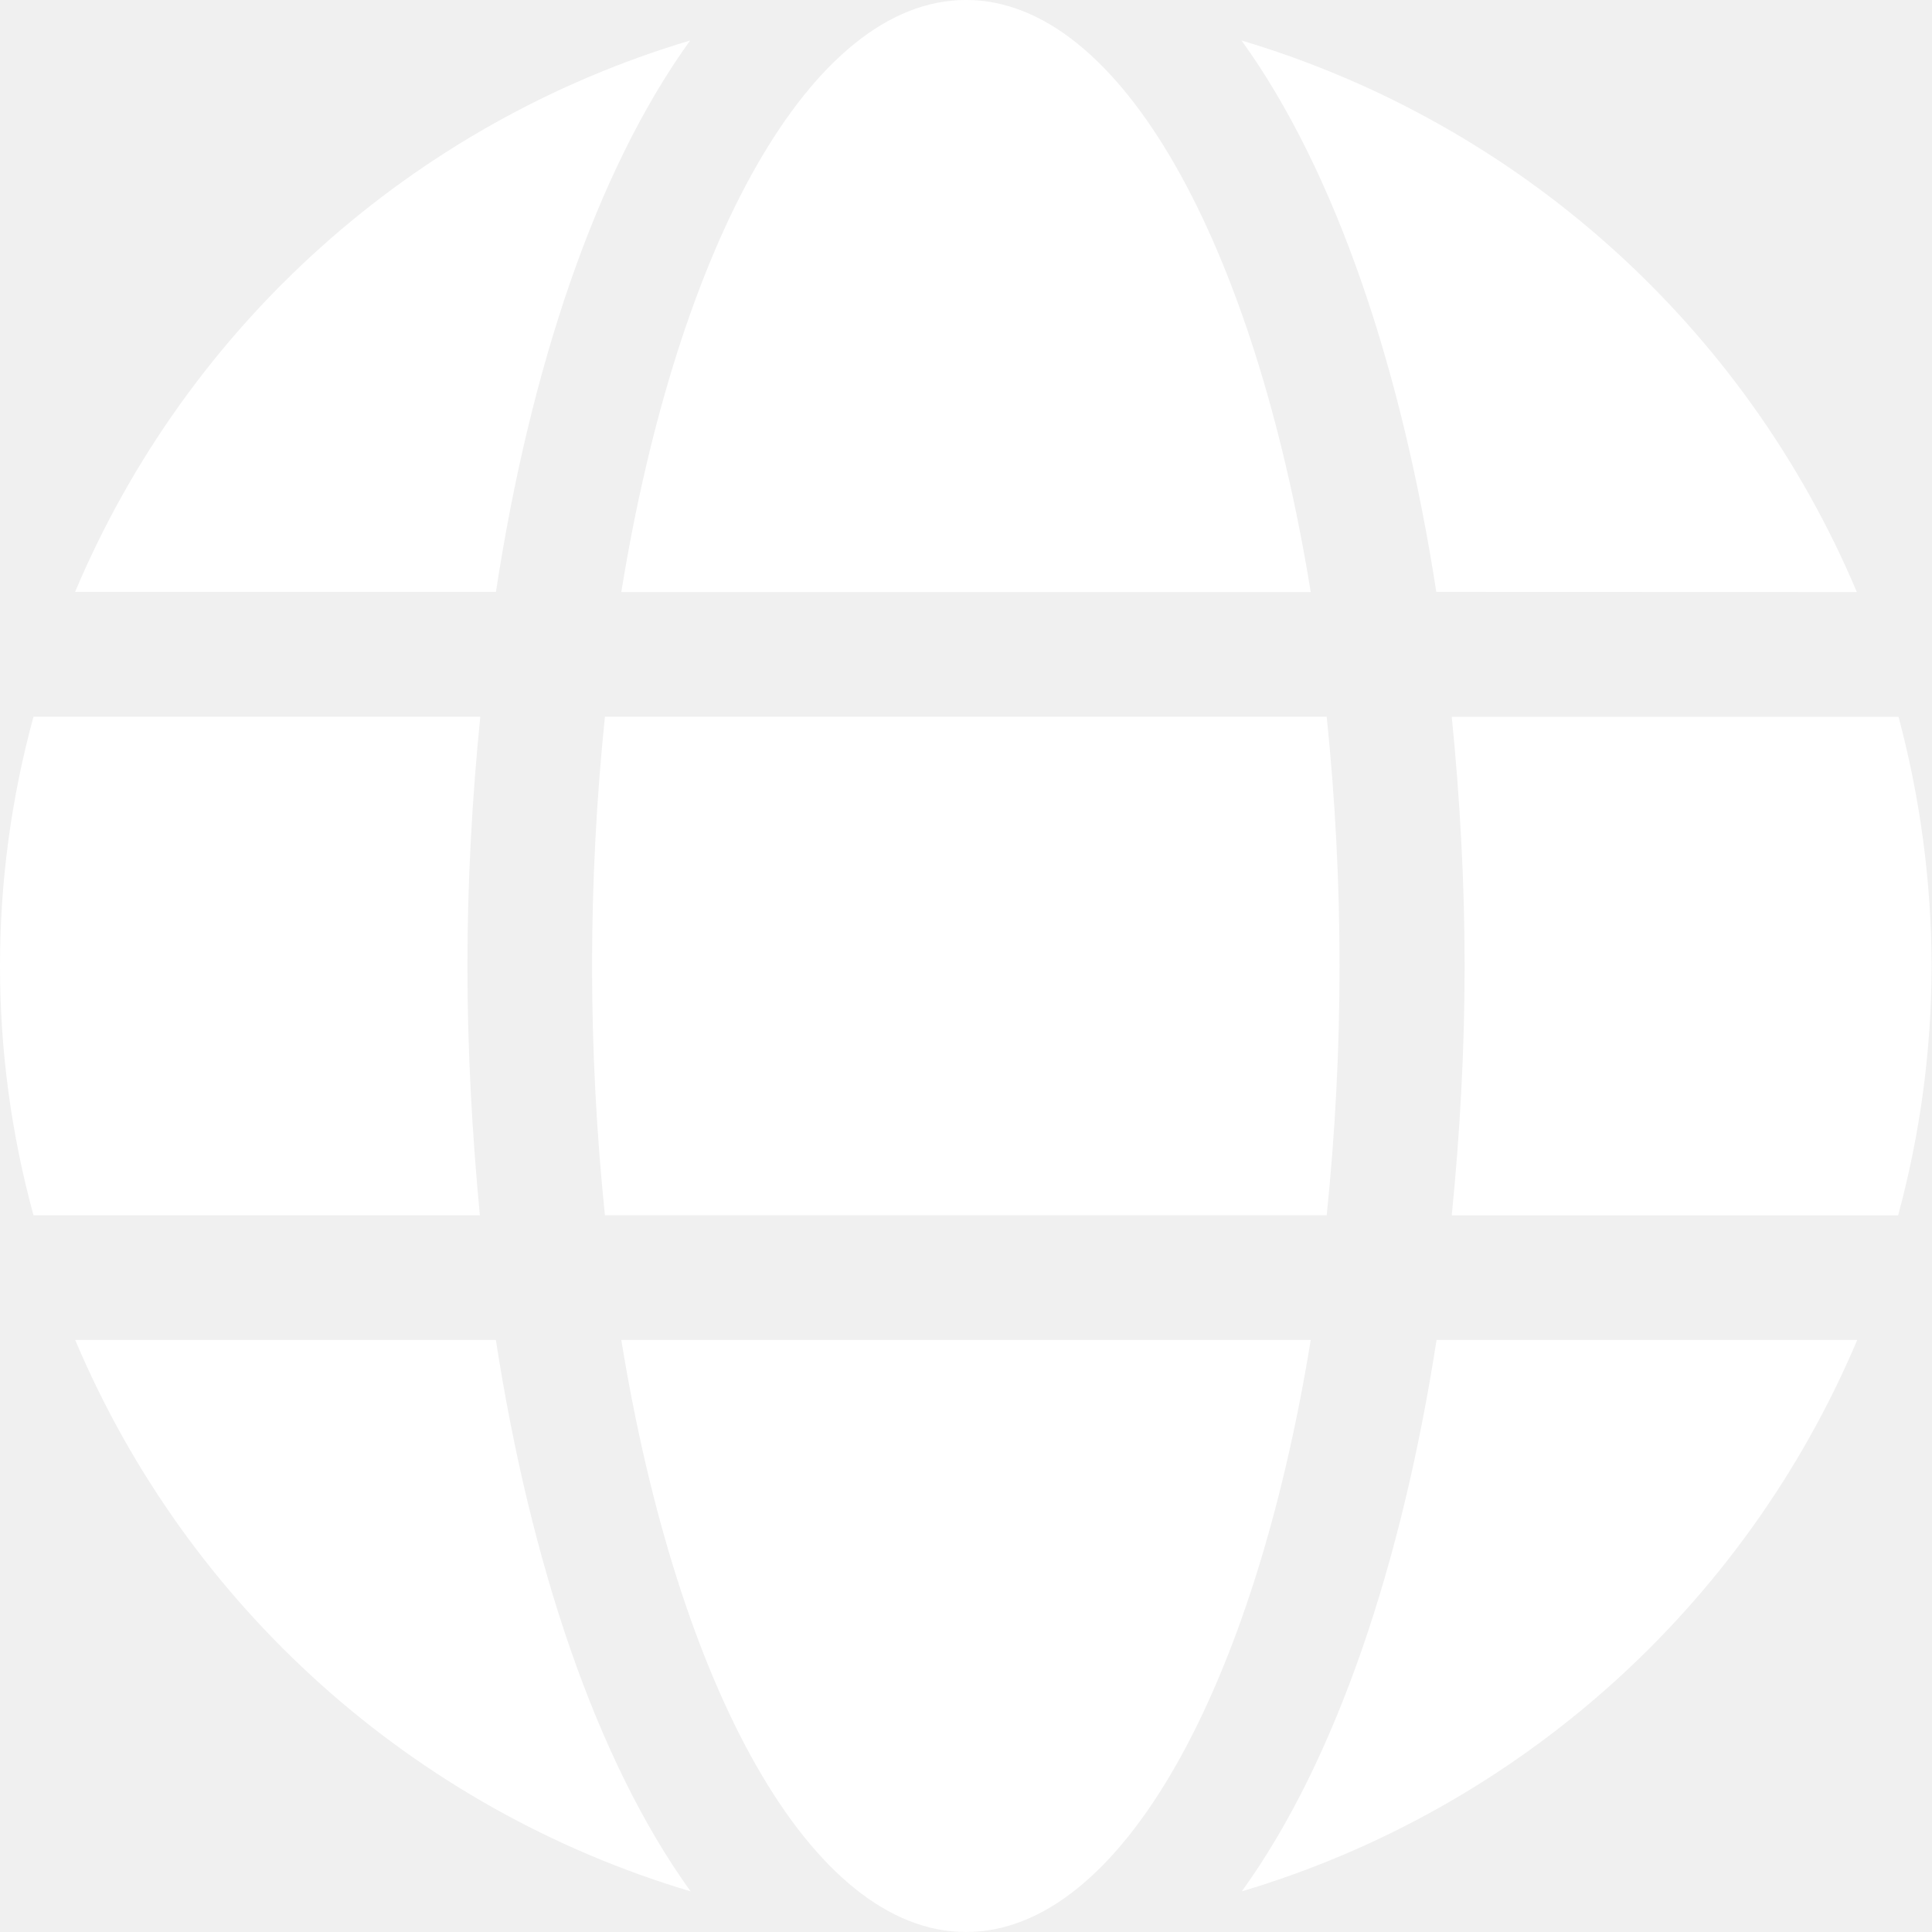
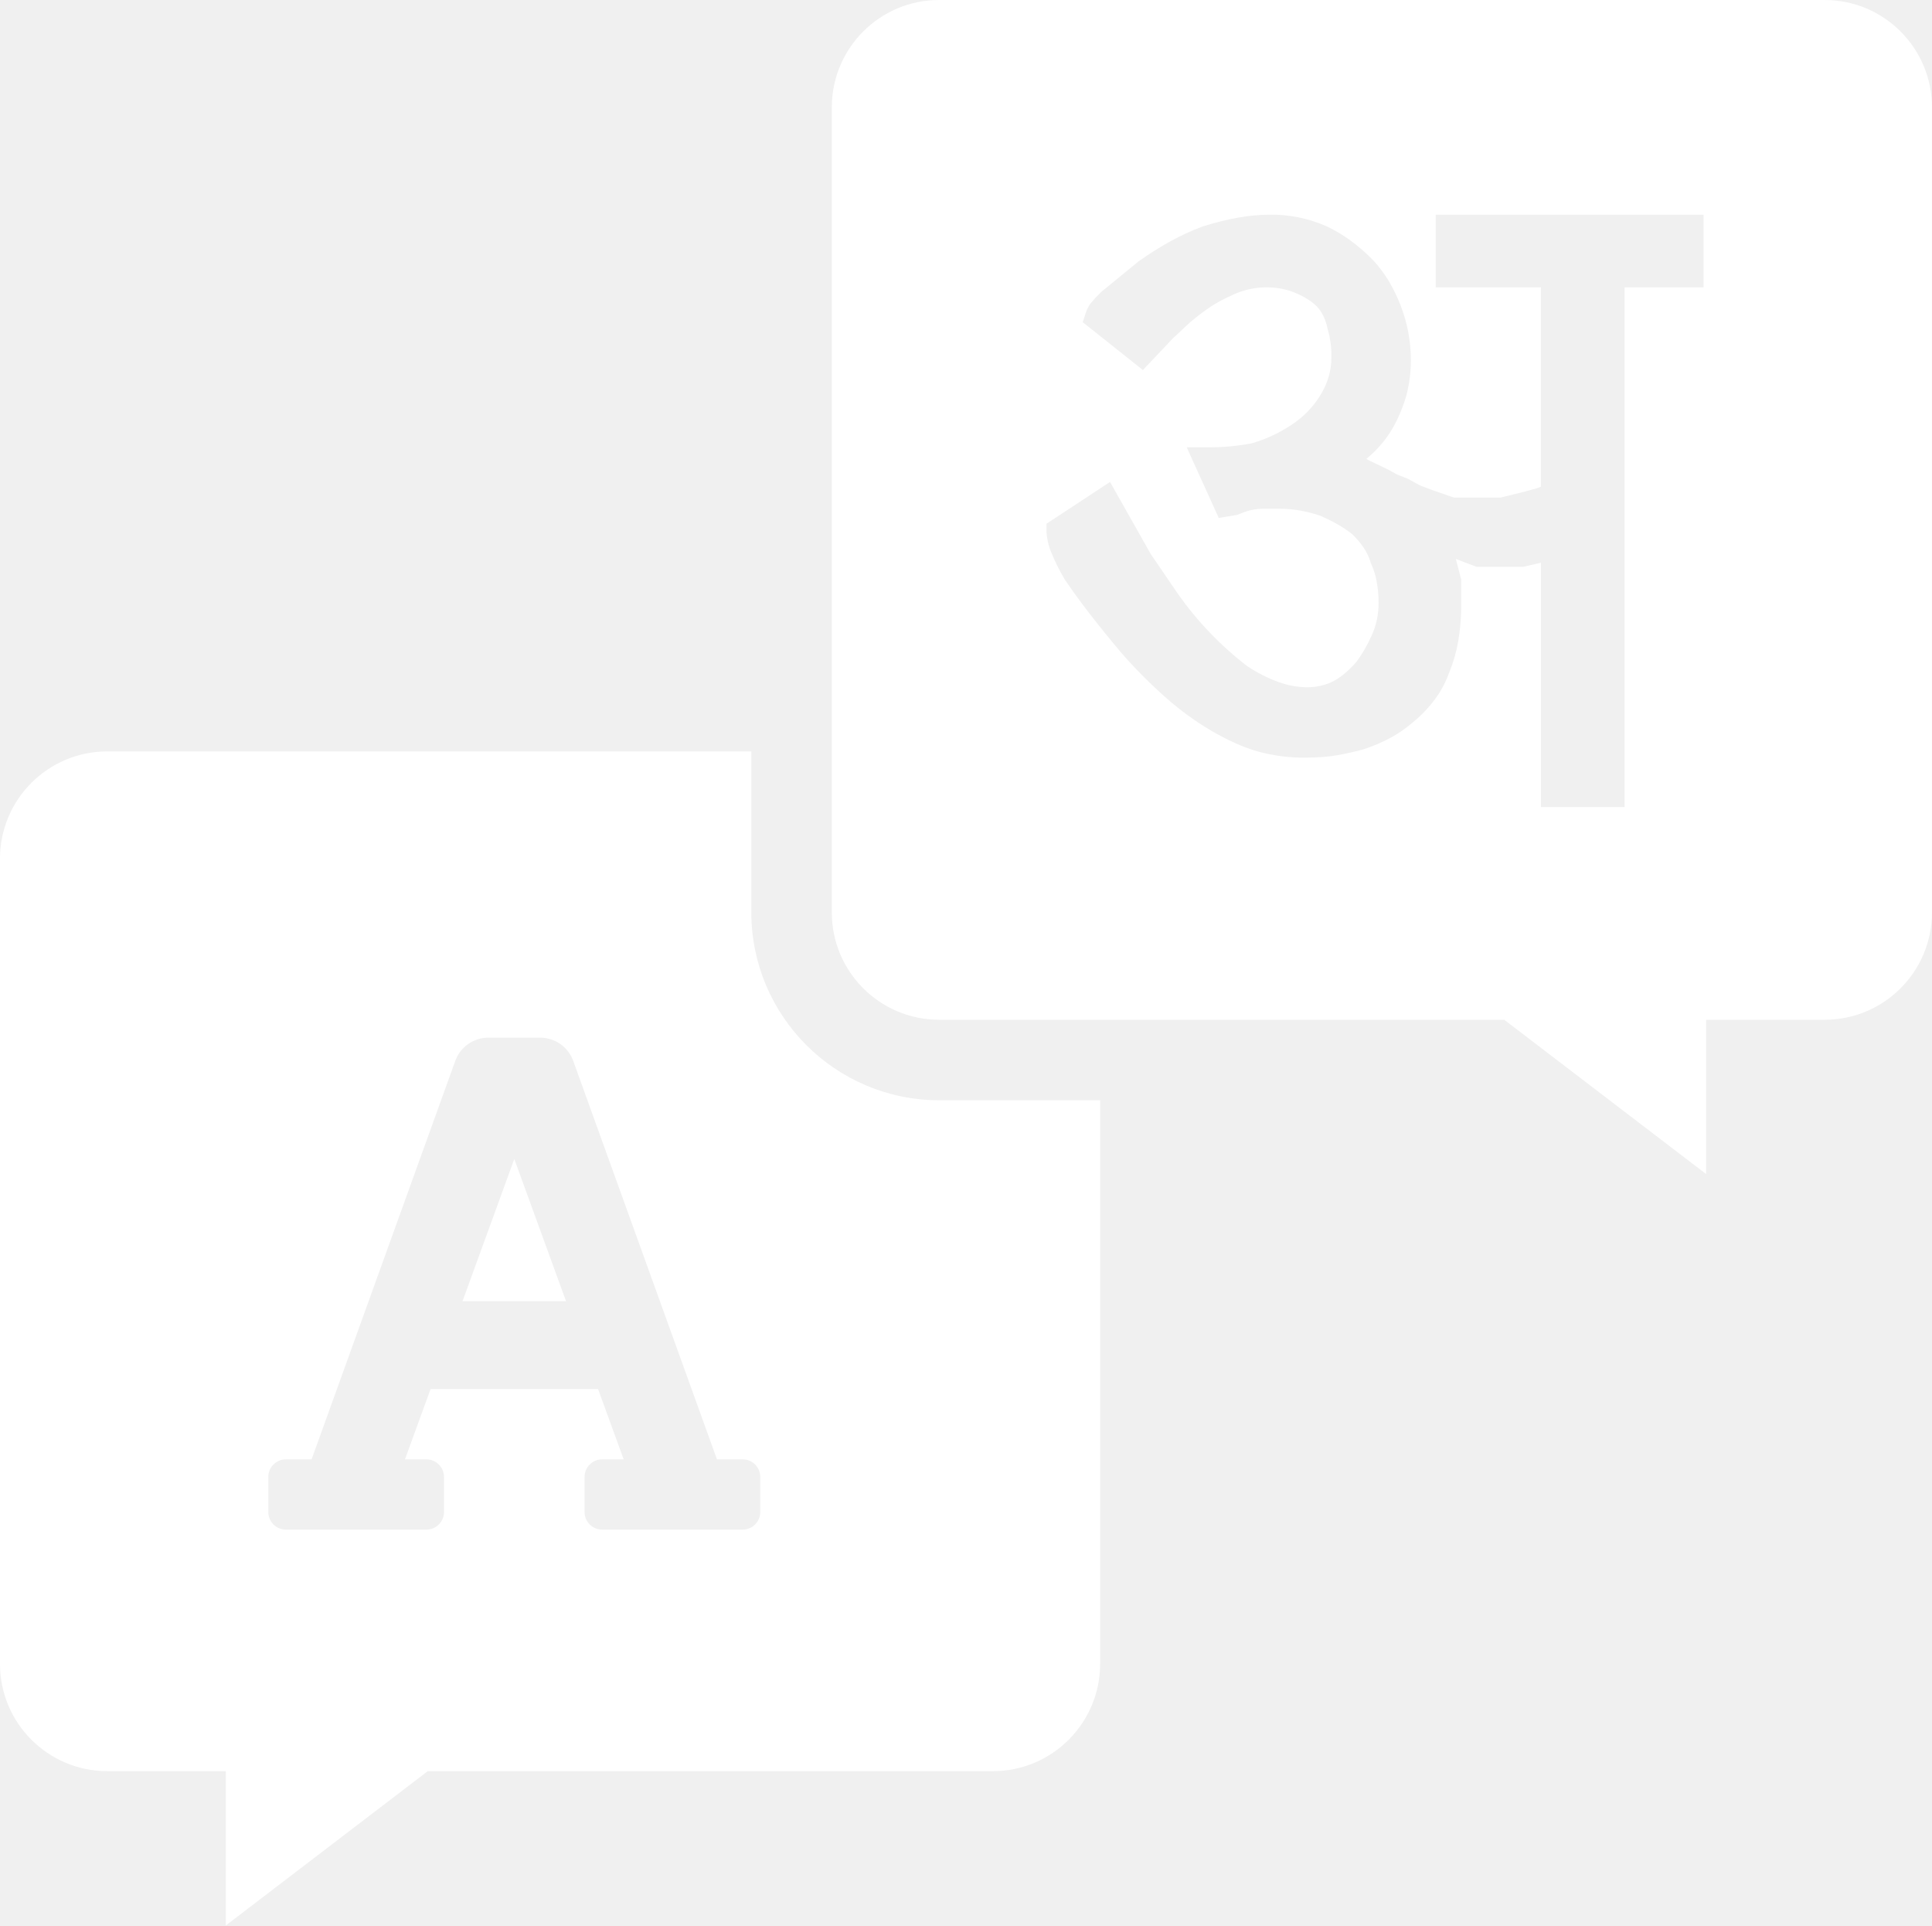
- <svg xmlns="http://www.w3.org/2000/svg" width="55.698" height="55.709" viewBox="0 0 55.698 55.709">
-   <path id="Icon_awesome-globe" data-name="Icon awesome-globe" d="M37.795,17.635C36.166,7.6,32.325.562,27.855.562S19.543,7.6,17.915,17.635ZM17.072,28.417a70.4,70.4,0,0,0,.371,7.188H38.255a70.4,70.4,0,0,0,.371-7.188,70.4,70.4,0,0,0-.371-7.188H17.443A70.4,70.4,0,0,0,17.072,28.417ZM53.542,17.635A27.914,27.914,0,0,0,35.8,1.731c2.741,3.8,4.627,9.513,5.616,15.9ZM19.9,1.731a27.9,27.9,0,0,0-17.735,15.9H14.3c.977-6.391,2.864-12.108,5.6-15.9Zm34.841,19.5H41.861c.236,2.359.371,4.773.371,7.188s-.135,4.83-.371,7.188H54.732a27.615,27.615,0,0,0,.966-7.188A28.1,28.1,0,0,0,54.743,21.229ZM13.478,28.417c0-2.415.135-4.83.371-7.188H.966a27.23,27.23,0,0,0,0,14.377H13.837C13.613,33.247,13.478,30.832,13.478,28.417ZM17.915,39.2c1.629,10.03,5.47,17.072,9.94,17.072s8.311-7.042,9.94-17.072ZM35.807,55.1A27.94,27.94,0,0,0,53.553,39.2H41.423C40.434,45.59,38.547,51.307,35.807,55.1ZM2.168,39.2A27.914,27.914,0,0,0,19.914,55.1c-2.741-3.8-4.627-9.513-5.616-15.9H2.168Z" transform="translate(0 -0.563)" fill="#fff" />
+ <svg xmlns="http://www.w3.org/2000/svg" width="72" height="71.75" viewBox="0 0 72 71.75">
+   <g id="Group_30" data-name="Group 30" transform="translate(-1157.001 -2312)">
+     <path id="Union_1" data-name="Union 1" d="M25.059,38H4a4,4,0,0,1-4-4V4A4,4,0,0,1,4,0H37a4,4,0,0,1,4,4V34a4,4,0,0,1-4,4H32.584v5.75Zm1.369-17.025h0v9.1h3.117V10.707h2.942V8H22.505v2.707h3.922v7.427l-.172.067-.417.113-.917.228H23.186l-.841-.292-.42-.159-.445-.243-.406-.162-.337-.186-.028-.014-.665-.319c-.036-.022-.077-.043-.122-.065.07-.059.144-.125.226-.2a4.493,4.493,0,0,0,.452-.5,4.2,4.2,0,0,0,.362-.554,5.106,5.106,0,0,0,.257-.553,5.4,5.4,0,0,0,.2-.586,5.183,5.183,0,0,0,.161-1.325,5.62,5.62,0,0,0-.382-2,6,6,0,0,0-.446-.918,4.858,4.858,0,0,0-.578-.769l-.01-.01a6.859,6.859,0,0,0-.851-.737,5.405,5.405,0,0,0-.894-.527A5.068,5.068,0,0,0,16.321,8a6.94,6.94,0,0,0-1.182.11,10.412,10.412,0,0,0-1.3.323l-.024.008a9.071,9.071,0,0,0-1.182.543,11.78,11.78,0,0,0-1.187.747l-.028.021-1.371,1.121-.016.016a4.962,4.962,0,0,0-.393.424,1.05,1.05,0,0,0-.1.17,1.116,1.116,0,0,0-.075.181l-.113.341,2.243,1.784L12.719,12.6l.644-.6c.146-.121.281-.228.412-.327s.25-.184.353-.251.211-.129.337-.2.246-.127.392-.193a2.977,2.977,0,0,1,1.939-.262,2.621,2.621,0,0,1,.558.18,2.924,2.924,0,0,1,.472.264,1.608,1.608,0,0,1,.307.272,1.474,1.474,0,0,1,.2.321,1.9,1.9,0,0,1,.136.415l0,.017.013.038a3.45,3.45,0,0,1,.135,1.064,2.5,2.5,0,0,1-.1.7,2.8,2.8,0,0,1-.3.672,3.5,3.5,0,0,1-.474.617,3.636,3.636,0,0,1-.613.506,5.719,5.719,0,0,1-.73.407,5.269,5.269,0,0,1-.757.281,8.179,8.179,0,0,1-1.623.146h-.794L14.42,19.3l.69-.114.252-.1a2,2,0,0,1,.672-.127h.695a4.265,4.265,0,0,1,.708.063,5.468,5.468,0,0,1,.743.187,6.508,6.508,0,0,1,.654.321,4.59,4.59,0,0,1,.545.363,3.024,3.024,0,0,1,.444.519,1.965,1.965,0,0,1,.253.532l.011.039.017.036a2.722,2.722,0,0,1,.2.642,4.151,4.151,0,0,1,.072.806,3,3,0,0,1-.059.608,2.954,2.954,0,0,1-.182.57,5.714,5.714,0,0,1-.283.56,4.656,4.656,0,0,1-.3.457,3.961,3.961,0,0,1-.481.469,2.164,2.164,0,0,1-.439.282,2.244,2.244,0,0,1-.443.148,2.342,2.342,0,0,1-.486.049,3.176,3.176,0,0,1-1.054-.194,5.592,5.592,0,0,1-1.177-.6A12.457,12.457,0,0,1,12.9,22.132l-1.014-1.487-1.518-2.686L8,19.518v.275a2.325,2.325,0,0,0,.192.823,7.528,7.528,0,0,0,.491.981l.021.031c.274.4.582.825.917,1.257s.734.927,1.158,1.429l.005.006a18.026,18.026,0,0,0,1.692,1.7,10.886,10.886,0,0,0,1.665,1.21,9.913,9.913,0,0,0,.906.467,6.072,6.072,0,0,0,.85.311,6.437,6.437,0,0,0,1.731.225c.214,0,.431-.007.644-.023s.4-.038.566-.067c.138-.023.293-.055.49-.1.155-.034.311-.072.479-.118l.026-.008a6.218,6.218,0,0,0,.984-.421,4.675,4.675,0,0,0,.815-.561,4.846,4.846,0,0,0,.845-.878,3.833,3.833,0,0,0,.537-1.013,5.491,5.491,0,0,0,.331-1.153,7.681,7.681,0,0,0,.111-1.339V21.6l-.2-.771.77.293h1.743l.653-.152Z" transform="translate(1188 2312)" fill="#fff" />
+     <path id="Subtraction_2" data-name="Subtraction 2" d="M8.417,43.75V38H4a4,4,0,0,1-4-4V4A4,4,0,0,1,4,0H28V6a7.009,7.009,0,0,0,7,7h6V34a4,4,0,0,1-4,4H15.942L8.418,43.749ZM22.441,26.381a.655.655,0,0,0-.655.654v1.309a.656.656,0,0,0,.655.655h5.238a.655.655,0,0,0,.654-.655V27.035a.655.655,0,0,0-.654-.654H26.72L21.371,11.554a1.31,1.31,0,0,0-1.24-.887H18.2a1.31,1.31,0,0,0-1.24.887L11.613,26.381h-.958a.655.655,0,0,0-.655.654v1.309a.656.656,0,0,0,.655.655h5.238a.655.655,0,0,0,.654-.655V27.035a.655.655,0,0,0-.654-.654h-.8l.954-2.619h6.243l.953,2.619ZM21.1,20.488H17.237l1.93-5.3,1.929,5.3Z" transform="translate(1157 2340)" fill="#fff" />
+   </g>
</svg>
